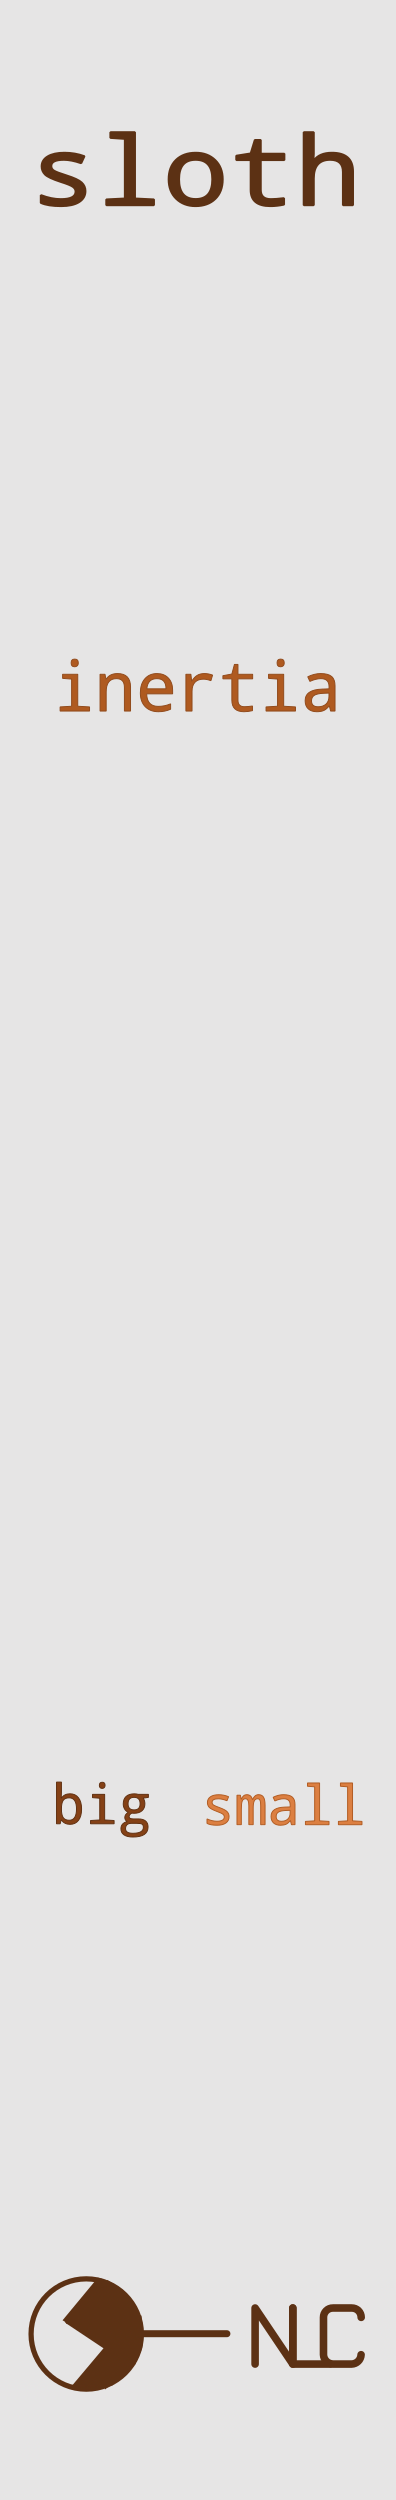
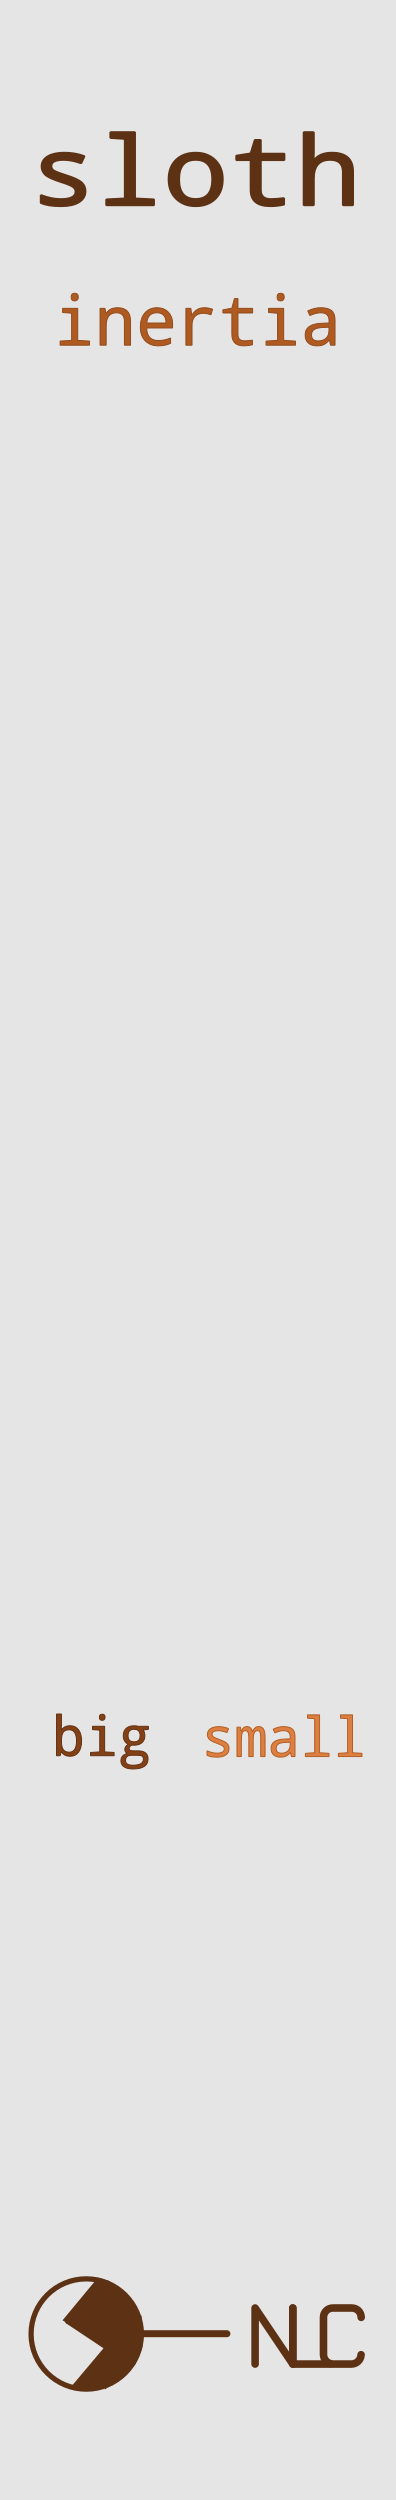
<svg xmlns="http://www.w3.org/2000/svg" width="20.32mm" height="128.50mm" viewBox="0 0 20.32 128.50">
  <g id="PanelLayer">
    <rect id="border_rect" width="20.32" height="128.5" x="0" y="0" style="display:inline;fill:#e6e5e5;fill-opacity:1;fill-rule:nonzero;stroke:#e6e5e5;stroke-width:0.7;stroke-linecap:round;stroke-linejoin:round;stroke-dasharray:none;stroke-opacity:1;image-rendering:auto" />
    <path id="text_title" d="M1.829 10.429V10.028Q2.294 10.236 2.721 10.236Q3.384 10.236 3.384 9.845Q3.384 9.708 3.266 9.607Q3.148 9.505 2.721 9.351Q2.159 9.141 2.013 8.966Q1.867 8.791 1.867 8.553Q1.867 8.225 2.136 8.038Q2.405 7.851 2.88 7.851Q3.358 7.851 3.77 8.029L3.625 8.389Q3.186 8.215 2.856 8.215Q2.287 8.215 2.287 8.536Q2.287 8.683 2.409 8.771Q2.53 8.859 2.969 9.016Q3.478 9.201 3.646 9.381Q3.813 9.561 3.813 9.821Q3.813 10.183 3.531 10.389Q3.249 10.595 2.733 10.595Q2.135 10.595 1.829 10.429ZM5.586 7.139 4.939 7.089V6.795H6.027V10.202L6.876 10.25V10.547H4.756V10.25L5.586 10.202ZM8.738 10.595Q8.217 10.595 7.88 10.22Q7.544 9.845 7.544 9.218Q7.544 8.584 7.871 8.217Q8.198 7.851 8.752 7.851Q9.278 7.851 9.613 8.225Q9.948 8.598 9.948 9.218Q9.948 9.857 9.618 10.226Q9.288 10.595 8.738 10.595ZM8.747 10.231Q9.495 10.231 9.495 9.218Q9.495 8.215 8.743 8.215Q7.997 8.215 7.997 9.218Q7.997 10.231 8.747 10.231ZM12.69 10.185V10.518Q12.377 10.595 12.083 10.595Q11.21 10.595 11.21 9.766V8.229H10.566V8.003L11.21 7.885L11.395 7.193H11.649V7.899H12.705V8.229H11.649V9.766Q11.649 10.236 12.111 10.236Q12.336 10.236 12.69 10.185ZM15.333 10.547V8.842Q15.333 8.215 14.759 8.215Q14.019 8.215 14.019 9.175V10.547H13.58V6.795H14.019V7.909L14 8.256H14.024Q14.272 7.851 14.834 7.851Q15.772 7.851 15.772 8.818V10.547Z" transform="scale(1.15,1)" style="fill:#5c3114;stroke:#5c3114;stroke-width:0.1;stroke-linejoin:bevel;" />
-     <path id="text_inertia" d="M3.841 33.878Q4.023 33.878 4.023 34.074Q4.023 34.174 3.969 34.223Q3.915 34.272 3.841 34.272Q3.657 34.272 3.657 34.074Q3.657 33.878 3.841 33.878ZM3.682 34.905 3.219 34.868V34.657H3.996V36.301L4.602 36.336V36.548H3.09V36.336L3.682 36.301ZM6.395 36.548V35.33Q6.395 34.882 5.985 34.882Q5.457 34.882 5.457 35.568V36.548H5.143V34.657H5.396L5.443 34.911H5.46Q5.637 34.622 6.039 34.622Q6.709 34.622 6.709 35.313V36.548ZM8.872 35.663H7.539Q7.553 36.308 8.132 36.308Q8.468 36.308 8.769 36.178V36.453Q8.483 36.582 8.142 36.582Q7.72 36.582 7.467 36.325Q7.214 36.067 7.214 35.616Q7.214 35.158 7.447 34.89Q7.68 34.622 8.071 34.622Q8.437 34.622 8.654 34.853Q8.872 35.084 8.872 35.468ZM7.546 35.407H8.533Q8.533 34.882 8.065 34.882Q7.591 34.882 7.546 35.407ZM10.926 34.7 10.841 34.986Q10.629 34.908 10.455 34.908Q10.175 34.908 10.022 35.067Q9.87 35.227 9.87 35.528V36.548H9.556V34.657H9.811L9.849 35.003H9.863Q9.994 34.798 10.144 34.71Q10.293 34.622 10.512 34.622Q10.716 34.622 10.926 34.7ZM12.976 36.289V36.527Q12.752 36.582 12.541 36.582Q11.918 36.582 11.918 35.99V34.892H11.458V34.731L11.918 34.646L12.05 34.152H12.231V34.657H12.986V34.892H12.231V35.99Q12.231 36.326 12.562 36.326Q12.722 36.326 12.976 36.289ZM14.426 33.878Q14.608 33.878 14.608 34.074Q14.608 34.174 14.554 34.223Q14.5 34.272 14.426 34.272Q14.242 34.272 14.242 34.074Q14.242 33.878 14.426 33.878ZM14.267 34.905 13.804 34.868V34.657H14.581V36.301L15.187 36.336V36.548H13.675V36.336L14.267 36.301ZM16.994 36.548 16.93 36.286H16.917Q16.784 36.453 16.645 36.518Q16.505 36.582 16.285 36.582Q16.004 36.582 15.844 36.434Q15.685 36.286 15.685 36.019Q15.685 35.447 16.564 35.42L16.913 35.407V35.289Q16.913 34.882 16.493 34.882Q16.24 34.882 15.928 35.023L15.819 34.787Q16.157 34.622 16.479 34.622Q16.87 34.622 17.045 34.772Q17.22 34.922 17.22 35.252V36.548ZM16.91 35.623 16.631 35.635Q16.293 35.649 16.152 35.741Q16.011 35.833 16.011 36.023Q16.011 36.329 16.355 36.329Q16.608 36.329 16.759 36.189Q16.91 36.048 16.91 35.793Z" style="fill:#af5a20;stroke:#90491a;stroke-width:0.05;stroke-linejoin:bevel" />
-     <g id="text_big" transform="translate(0,-5.291667)" style="fill:#854116;stroke:#5f2f10;stroke-width:0.05;stroke-linejoin:bevel">
+     <path id="text_inertia" d="M3.841 15.073Q4.023 15.073 4.023 15.269Q4.023 15.369 3.969 15.418Q3.915 15.467 3.841 15.467Q3.657 15.467 3.657 15.269Q3.657 15.073 3.841 15.073ZM3.682 16.099 3.219 16.063V15.851H3.996V17.496L4.602 17.531V17.743H3.09V17.531L3.682 17.496ZM6.395 17.743V16.525Q6.395 16.077 5.985 16.077Q5.457 16.077 5.457 16.762V17.743H5.143V15.851H5.396L5.443 16.106H5.46Q5.637 15.817 6.039 15.817Q6.709 15.817 6.709 16.508V17.743ZM8.872 16.857H7.539Q7.553 17.503 8.132 17.503Q8.468 17.503 8.769 17.372V17.648Q8.483 17.777 8.142 17.777Q7.72 17.777 7.467 17.52Q7.214 17.262 7.214 16.811Q7.214 16.353 7.447 16.085Q7.68 15.817 8.071 15.817Q8.437 15.817 8.654 16.048Q8.872 16.279 8.872 16.663ZM7.546 16.602H8.533Q8.533 16.077 8.065 16.077Q7.591 16.077 7.546 16.602ZM10.926 15.894 10.841 16.18Q10.629 16.103 10.455 16.103Q10.175 16.103 10.022 16.262Q9.87 16.422 9.87 16.723V17.743H9.556V15.851H9.811L9.849 16.198H9.863Q9.994 15.993 10.144 15.905Q10.293 15.817 10.512 15.817Q10.716 15.817 10.926 15.894ZM12.976 17.484V17.722Q12.752 17.777 12.541 17.777Q11.918 17.777 11.918 17.185V16.087H11.458V15.925L11.918 15.841L12.05 15.347H12.231V15.851H12.986V16.087H12.231V17.185Q12.231 17.52 12.562 17.52Q12.722 17.52 12.976 17.484ZM14.426 15.073Q14.608 15.073 14.608 15.269Q14.608 15.369 14.554 15.418Q14.5 15.467 14.426 15.467Q14.242 15.467 14.242 15.269Q14.242 15.073 14.426 15.073ZM14.267 16.099 13.804 16.063V15.851H14.581V17.496L15.187 17.531V17.743H13.675V17.531L14.267 17.496ZM16.994 17.743 16.93 17.481H16.917Q16.784 17.648 16.645 17.712Q16.505 17.777 16.285 17.777Q16.004 17.777 15.844 17.629Q15.685 17.481 15.685 17.214Q15.685 16.642 16.564 16.614L16.913 16.602V16.483Q16.913 16.077 16.493 16.077Q16.24 16.077 15.928 16.218L15.819 15.982Q16.157 15.817 16.479 15.817Q16.87 15.817 17.045 15.967Q17.22 16.117 17.22 16.447V17.743ZM16.91 16.818 16.631 16.83Q16.293 16.843 16.152 16.936Q16.011 17.028 16.011 17.217Q16.011 17.524 16.355 17.524Q16.608 17.524 16.759 17.384Q16.91 17.243 16.91 16.988Z" style="fill:#af5a20;stroke:#90491a;stroke-width:0.05;stroke-linejoin:bevel" />
+     <g id="text_big" transform="translate(0,-8.79)" style="fill:#854116;stroke:#5f2f10;stroke-width:0.05;stroke-linejoin:bevel">
      <path d="M 3.157,98.843 H 3.141 L 3.09,99.035 H 2.906 V 96.89 H 3.157 v 0.518 q 0,0.112 -0.011,0.311 H 3.157 q 0.147,-0.226 0.444,-0.226 0.277,0 0.434,0.207 0.158,0.205 0.158,0.575 0,0.372 -0.158,0.58 -0.158,0.207 -0.434,0.207 -0.285,0 -0.444,-0.219 z m 0,-0.568 q 0,0.313 0.095,0.446 0.096,0.132 0.306,0.132 0.375,0 0.375,-0.582 0,-0.571 -0.378,-0.571 -0.214,0 -0.306,0.13 -0.092,0.13 -0.092,0.444 z" />
      <path d="m 5.254,96.899 q 0.146,0 0.146,0.157 0,0.08 -0.044,0.12 -0.043,0.039 -0.102,0.039 -0.147,0 -0.147,-0.158 0,-0.157 0.147,-0.157 z m -0.127,0.821 -0.371,-0.029 V 97.522 H 5.379 v 1.316 l 0.485,0.028 v 0.169 H 4.654 v -0.169 l 0.474,-0.028 z" />
      <path d="m 7.627,97.522 v 0.156 l -0.27,0.037 q 0.09,0.117 0.09,0.294 0,0.222 -0.147,0.354 -0.146,0.131 -0.408,0.131 -0.076,0 -0.119,-0.008 -0.138,0.077 -0.138,0.183 0,0.116 0.222,0.116 h 0.258 q 0.24,0 0.367,0.106 0.127,0.106 0.127,0.303 0,0.52 -0.779,0.52 -0.3,0 -0.458,-0.112 -0.156,-0.11 -0.156,-0.31 0,-0.292 0.331,-0.372 -0.132,-0.065 -0.132,-0.212 0,-0.154 0.183,-0.265 -0.123,-0.051 -0.193,-0.168 -0.07,-0.119 -0.07,-0.258 0,-0.251 0.146,-0.386 0.147,-0.136 0.419,-0.136 0.119,0 0.207,0.028 z m -0.733,0.799 q 0.307,0 0.307,-0.317 0,-0.329 -0.31,-0.329 -0.31,0 -0.31,0.333 0,0.313 0.313,0.313 z m 0.135,0.689 h -0.259 q -0.317,0 -0.317,0.273 0,0.24 0.373,0.24 0.544,0 0.544,-0.307 0,-0.121 -0.069,-0.164 -0.069,-0.041 -0.273,-0.041 z" />
    </g>
-     <g id="text_small" transform="translate(-0.03503753,-5.400152)" style="fill:#dc7f41;stroke:#b15b21;stroke-width:0.05;stroke-linejoin:bevel">
+     <g id="text_small" transform="translate(-0.03503753,-8.9)" style="fill:#dc7f41;stroke:#b15b21;stroke-width:0.05;stroke-linejoin:bevel">
      <path d="M 10.675,99.121 V 98.893 q 0.266,0.119 0.51,0.119 0.379,0 0.379,-0.223 0,-0.079 -0.068,-0.136 -0.068,-0.058 -0.311,-0.146 -0.321,-0.12 -0.405,-0.219 -0.083,-0.101 -0.083,-0.237 0,-0.187 0.153,-0.294 0.154,-0.107 0.426,-0.107 0.273,0 0.508,0.102 l -0.083,0.205 q -0.251,-0.099 -0.44,-0.099 -0.325,0 -0.325,0.183 0,0.084 0.069,0.135 0.07,0.05 0.321,0.139 0.291,0.106 0.386,0.209 0.096,0.102 0.096,0.251 0,0.207 -0.161,0.325 -0.161,0.117 -0.456,0.117 -0.342,0 -0.517,-0.095 z" />
      <path d="m 13.435,99.189 v -0.974 q 0,-0.201 -0.037,-0.28 -0.036,-0.079 -0.121,-0.079 -0.12,0 -0.175,0.114 -0.054,0.114 -0.054,0.383 v 0.835 h -0.222 v -0.974 q 0,-0.358 -0.172,-0.358 -0.116,0 -0.165,0.11 -0.05,0.109 -0.05,0.438 v 0.784 h -0.223 v -1.513 h 0.175 l 0.037,0.204 h 0.014 q 0.092,-0.232 0.277,-0.232 0.225,0 0.294,0.251 h 0.008 q 0.105,-0.251 0.302,-0.251 0.176,0 0.256,0.128 0.08,0.127 0.08,0.424 v 0.988 z" />
      <path d="m 15.016,99.189 -0.051,-0.209 h -0.011 q -0.106,0.134 -0.218,0.186 -0.112,0.051 -0.288,0.051 -0.225,0 -0.353,-0.119 -0.127,-0.119 -0.127,-0.332 0,-0.458 0.703,-0.48 l 0.28,-0.01 v -0.095 q 0,-0.325 -0.336,-0.325 -0.203,0 -0.452,0.113 l -0.087,-0.189 q 0.27,-0.132 0.528,-0.132 0.313,0 0.452,0.12 0.141,0.12 0.141,0.384 v 1.036 z m -0.068,-0.74 -0.223,0.01 q -0.27,0.011 -0.383,0.085 -0.113,0.073 -0.113,0.225 0,0.245 0.276,0.245 0.203,0 0.322,-0.112 0.121,-0.113 0.121,-0.317 z" />
      <path d="m 16.209,97.242 -0.369,-0.029 v -0.168 h 0.621 v 1.947 l 0.485,0.028 v 0.169 h -1.211 v -0.169 l 0.474,-0.028 z" />
      <path d="m 17.903,97.242 -0.369,-0.029 v -0.168 h 0.621 v 1.947 l 0.485,0.028 v 0.169 h -1.211 v -0.169 l 0.474,-0.028 z" />
    </g>
    <g id="nlc_logo" transform="scale(0.25) translate(-34.55,135)" style="fill:#5c3114;stroke:#5c3114;">
      <polyline points="87 351.05 87 339.53 94.75 351.05 94.75 339.53" style="fill:none;stroke-linecap:round;stroke-linejoin:round;stroke-width:1.56px" />
      <polyline points="94.75 339.53 94.75 351.05 102.49 351.05" style="fill:none;stroke-linecap:round;stroke-linejoin:round;stroke-width:1.56px" />
      <path d="M108.79,349.13a2,2,0,0,1-1.94,1.92H103a2,2,0,0,1-1.94-1.92v-7.68a1.91,1.91,0,0,1,1.94-1.92h3.87a1.91,1.91,0,0,1,1.94,1.92" style="fill:none;stroke-linecap:round;stroke-linejoin:round;stroke-width:1.56px" />
      <path d="M52.28,356.21a11.34,11.34,0,1,0,0-22.68,11.34,11.34,0,1,0,0,22.68" style="fill:none;stroke-linecap:round;stroke-linejoin:round;stroke-width:1.08px" />
      <line x1="63.89" y1="344.81" x2="81.20" y2="344.81" style="fill: none;stroke-linecap: round;stroke-linejoin: round;stroke-width: 1.44px" />
      <line x1="55.30" y1="334.01" x2="48.52" y2="342.29" style="fill: none;stroke-linecap: round;stroke-linejoin: round;stroke-width: 1.08px" />
      <line x1="56.63" y1="347.69" x2="49.86" y2="355.73" style="fill: none;stroke-linecap: round;stroke-linejoin: round;stroke-width: 1.08px" />
      <line x1="48.52" y1="342.29" x2="56.63" y2="347.69" style="fill: none;stroke-linecap: round;stroke-linejoin: round;stroke-width: 1.08px" />
      <polygon points="56.99 347.45 57.24 355.01 53.73 355.85 50.22 355.73 56.99 347.45" style="fill-rule: evenodd" />
      <polygon points="54.82 333.89 57.36 335.09 57.24 347.57 48.16 341.93 54.82 333.89" style="fill-rule: evenodd" />
      <polygon points="56.75 349.25 62.2 349.49 61.96 350.81 60.38 352.25 56.63 355.25 56.75 349.25" style="fill-rule: evenodd" />
      <polygon points="56.63 341.69 63.17 341.57 63.53 345.17 63.29 347.69 62.32 349.97 56.39 349.73 56.63 341.69" style="fill-rule: evenodd" />
      <polygon points="56.99 334.61 59.41 336.17 61.84 338.93 62.8 341.21 63.05 342.05 56.27 341.93 56.99 334.61" style="fill-rule: evenodd" />
    </g>
  </g>
</svg>
